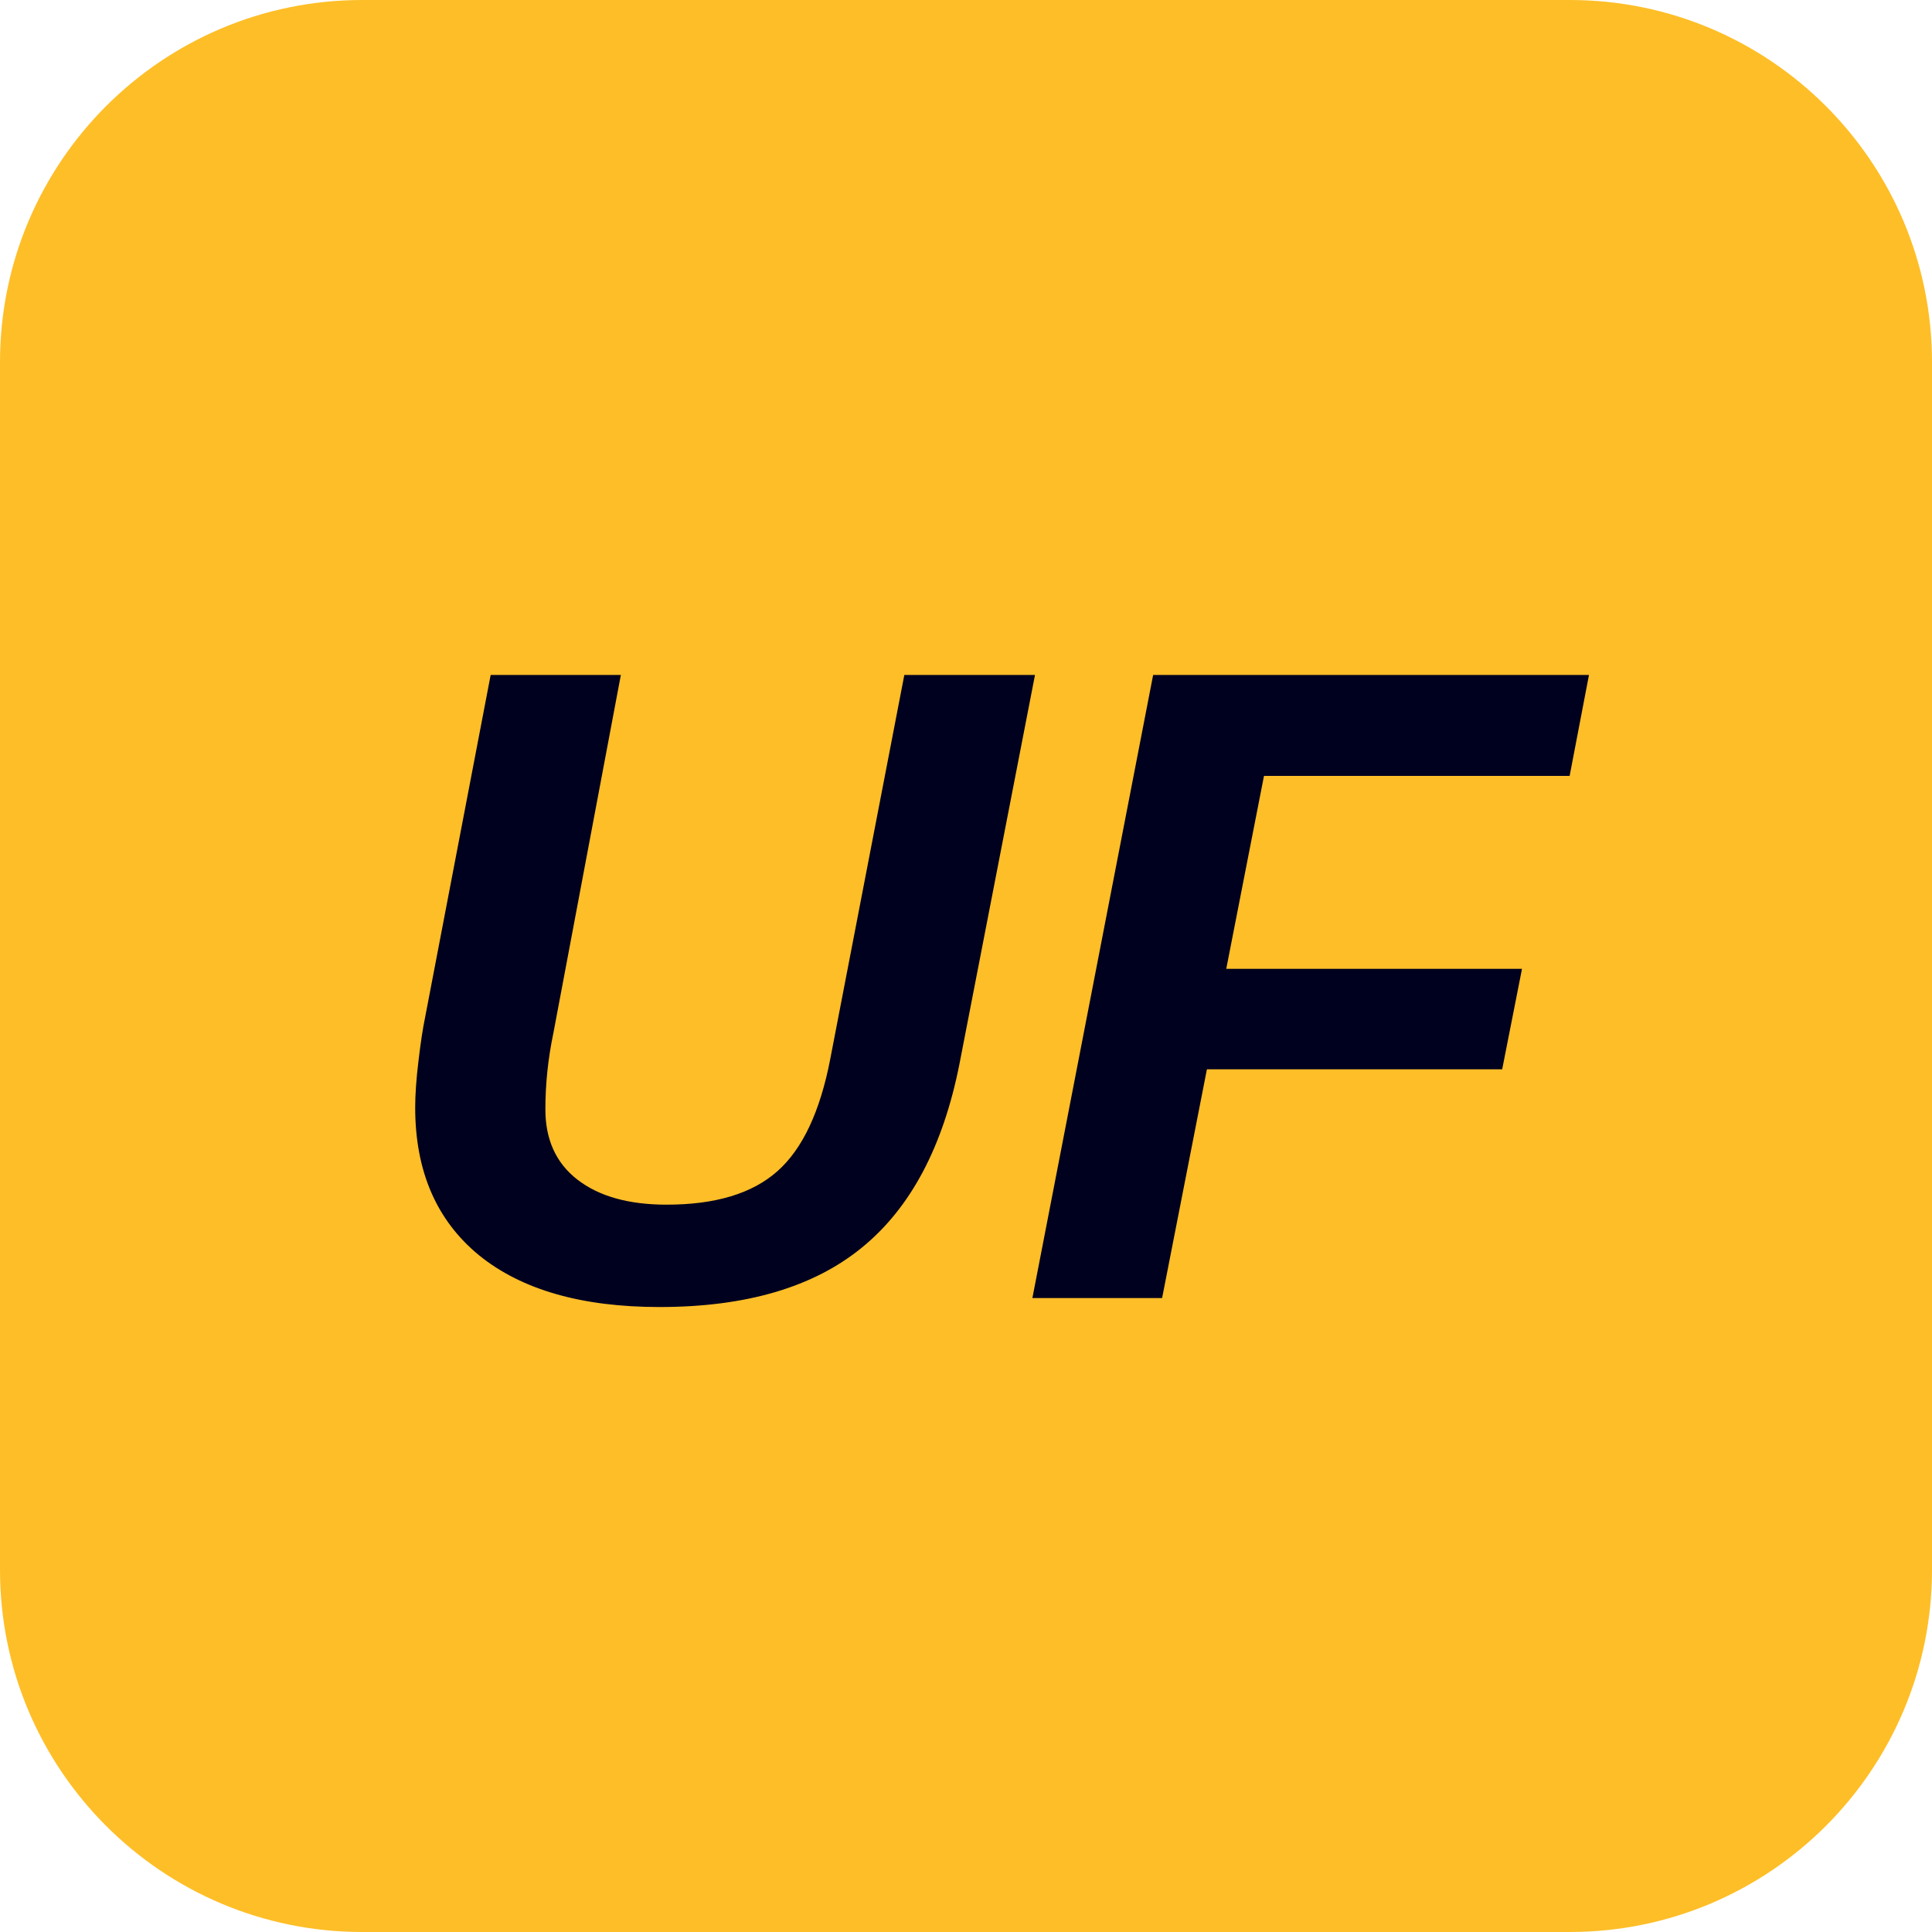
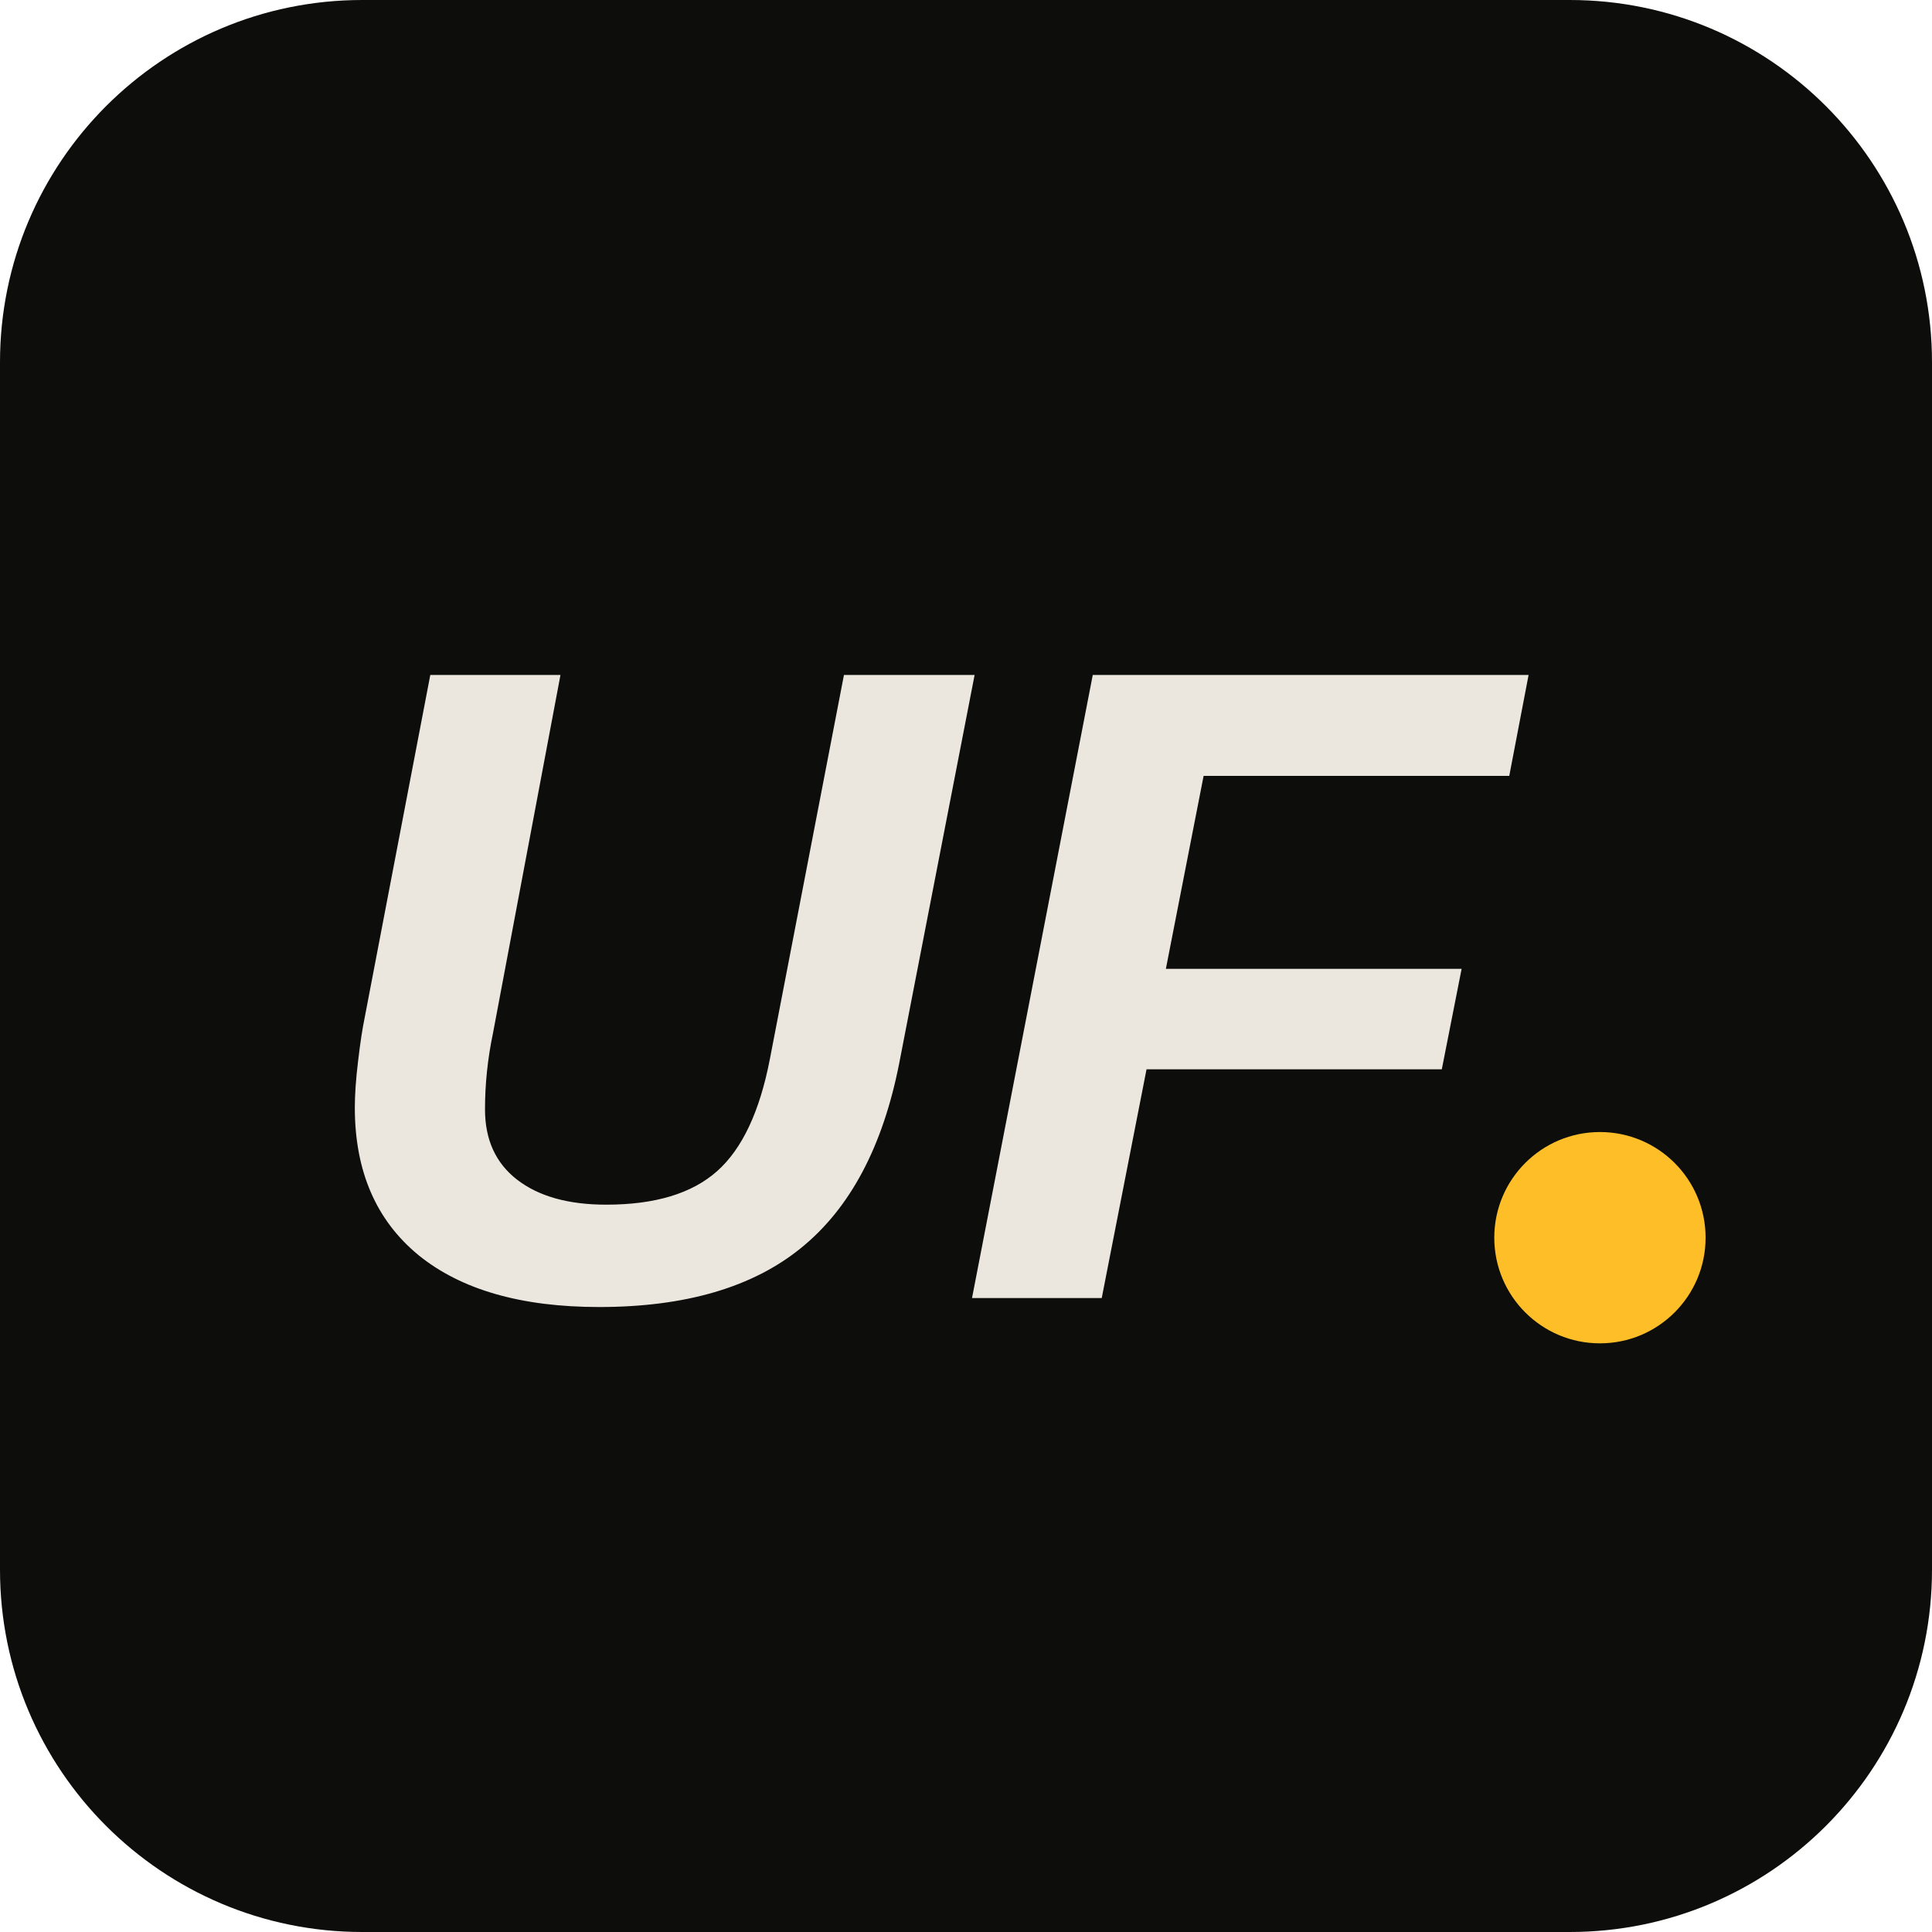
<svg xmlns="http://www.w3.org/2000/svg" viewBox="0 0 64 64">
-   <rect width="64" height="64" rx="12" fill="#FEBE27" />
-   <text x="32" y="43" text-anchor="middle" font-family="Arial Black, Arial, sans-serif" font-weight="900" font-style="italic" font-size="30" fill="#00001F">UF</text>
+   <rect width="64" height="64" rx="12" fill="#0D0D0C" />
+   <text x="30" y="43" text-anchor="middle" font-family="Arial Black, Arial, sans-serif" font-weight="900" font-style="italic" font-size="30" fill="#EBE7DE">UF</text>
+   <circle cx="53" cy="41" r="3.5" fill="#FEBE27" />
</svg>
